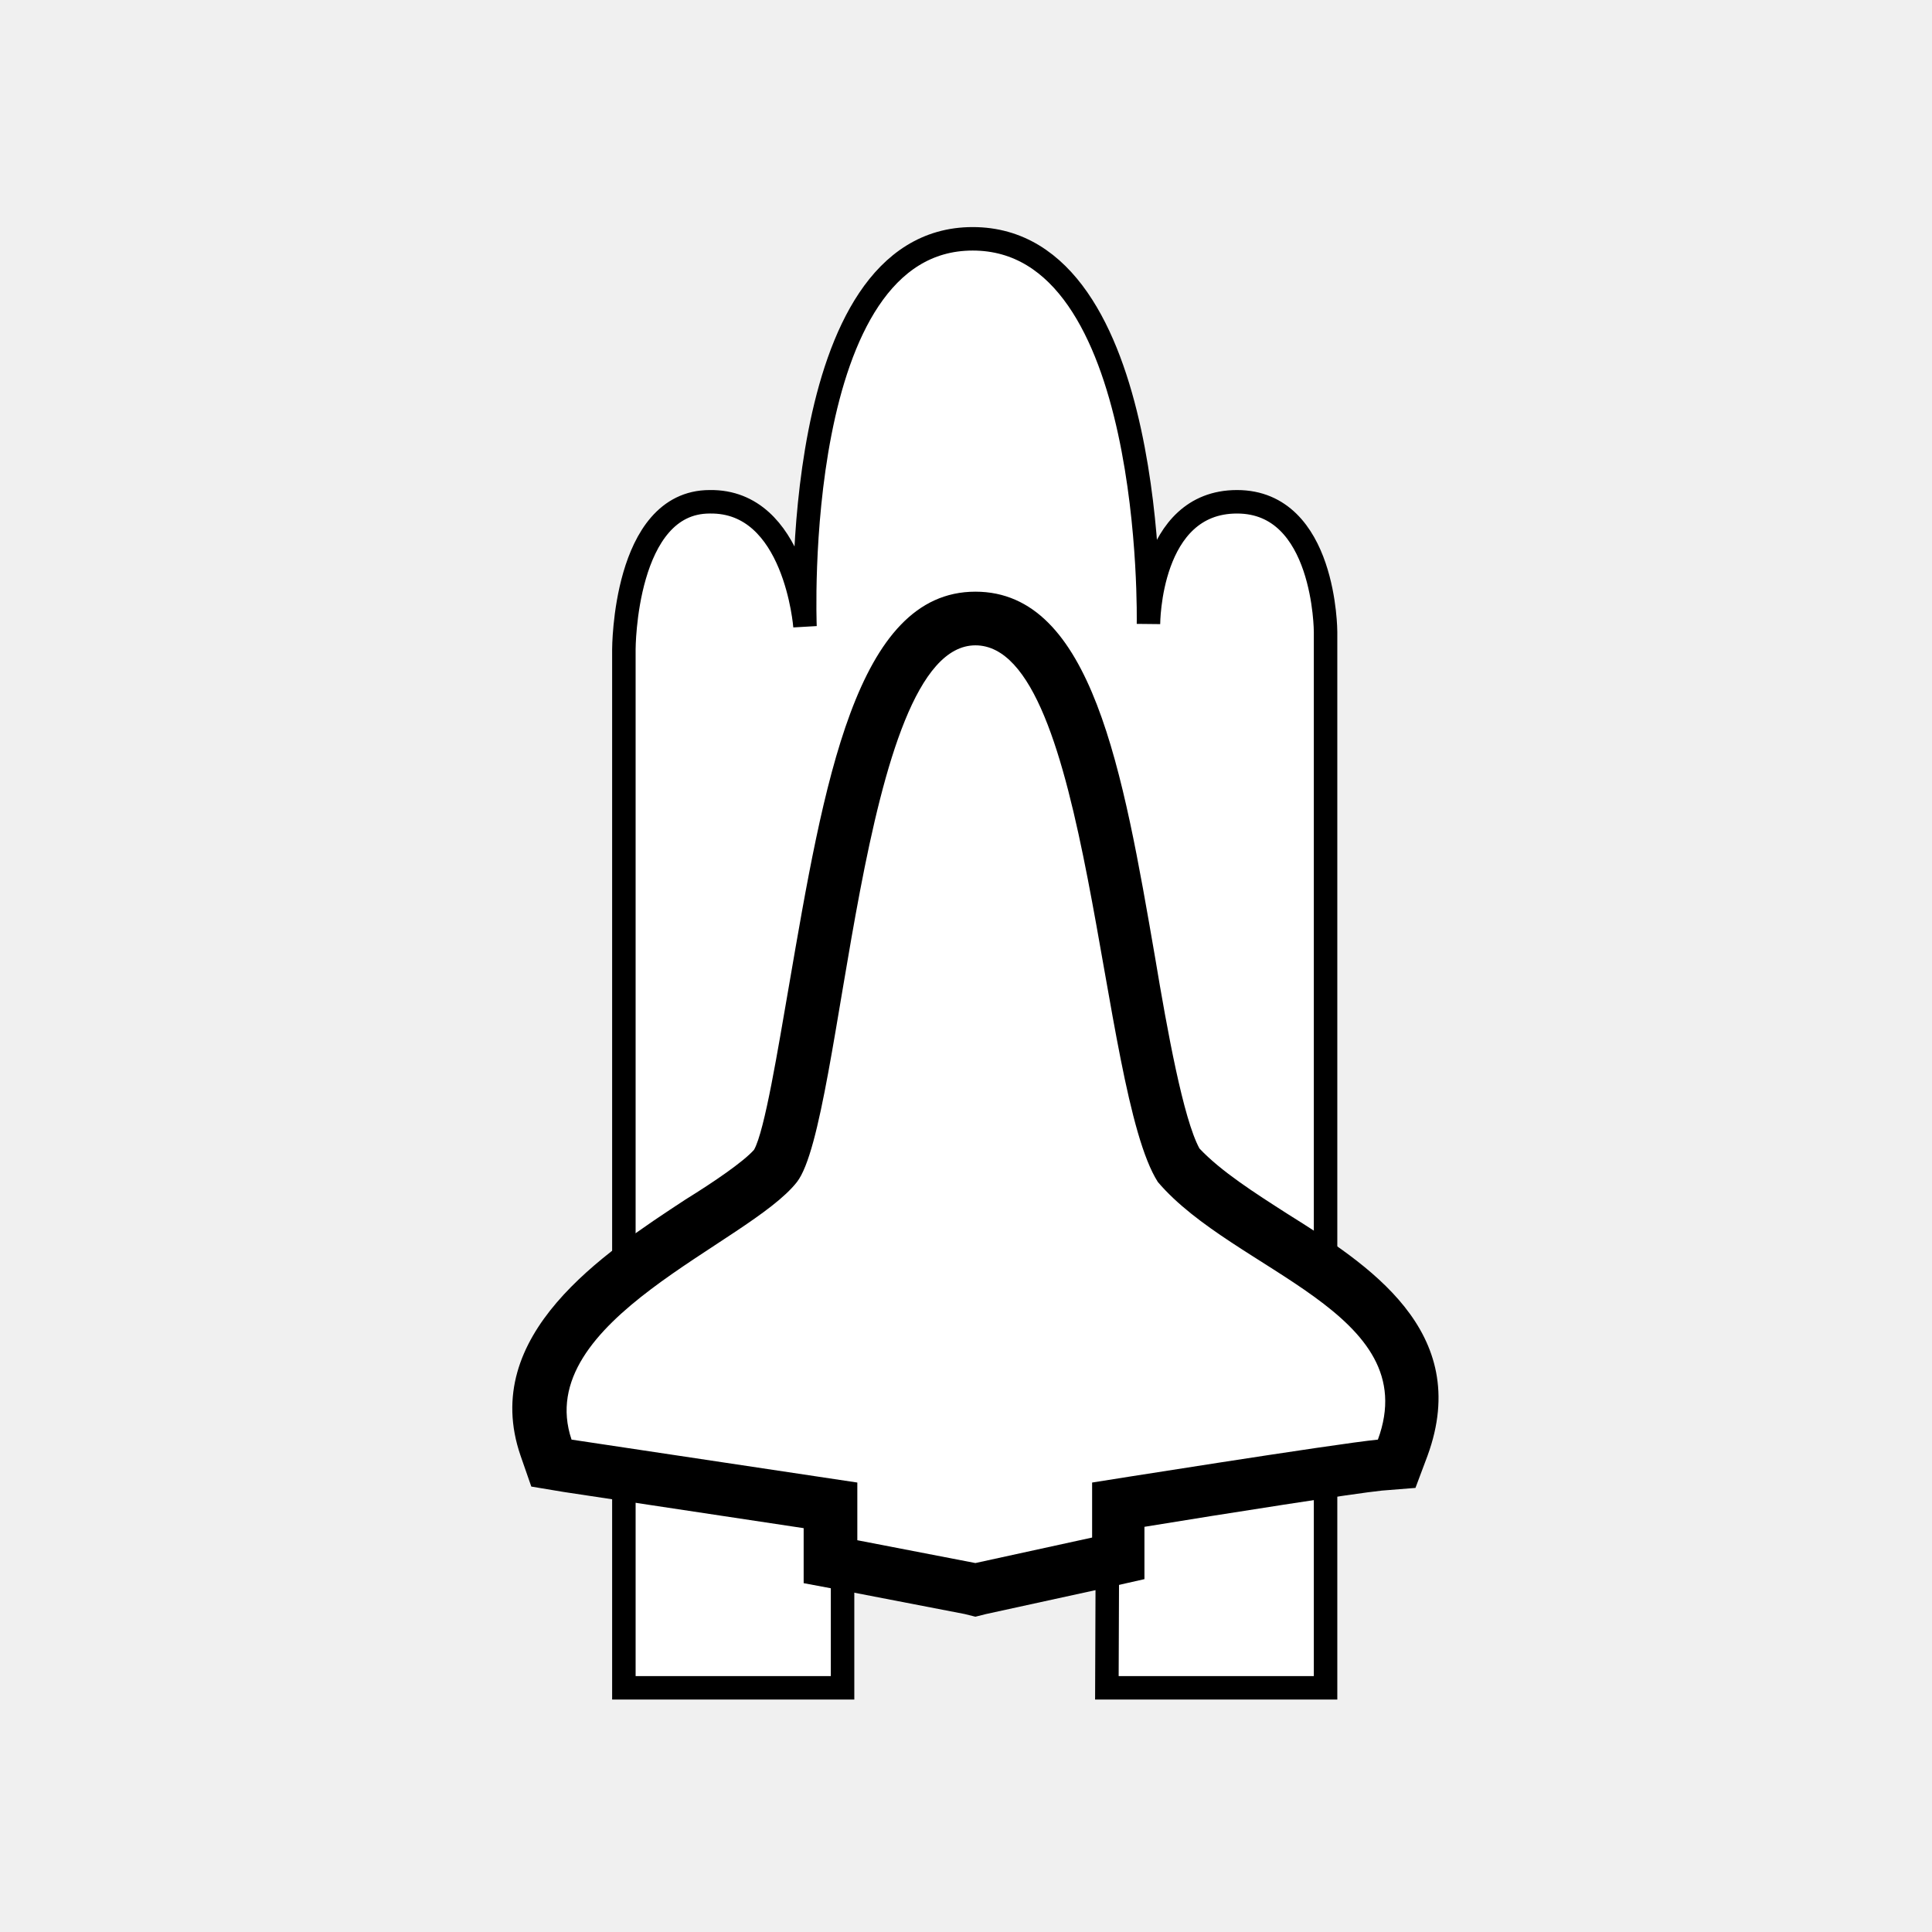
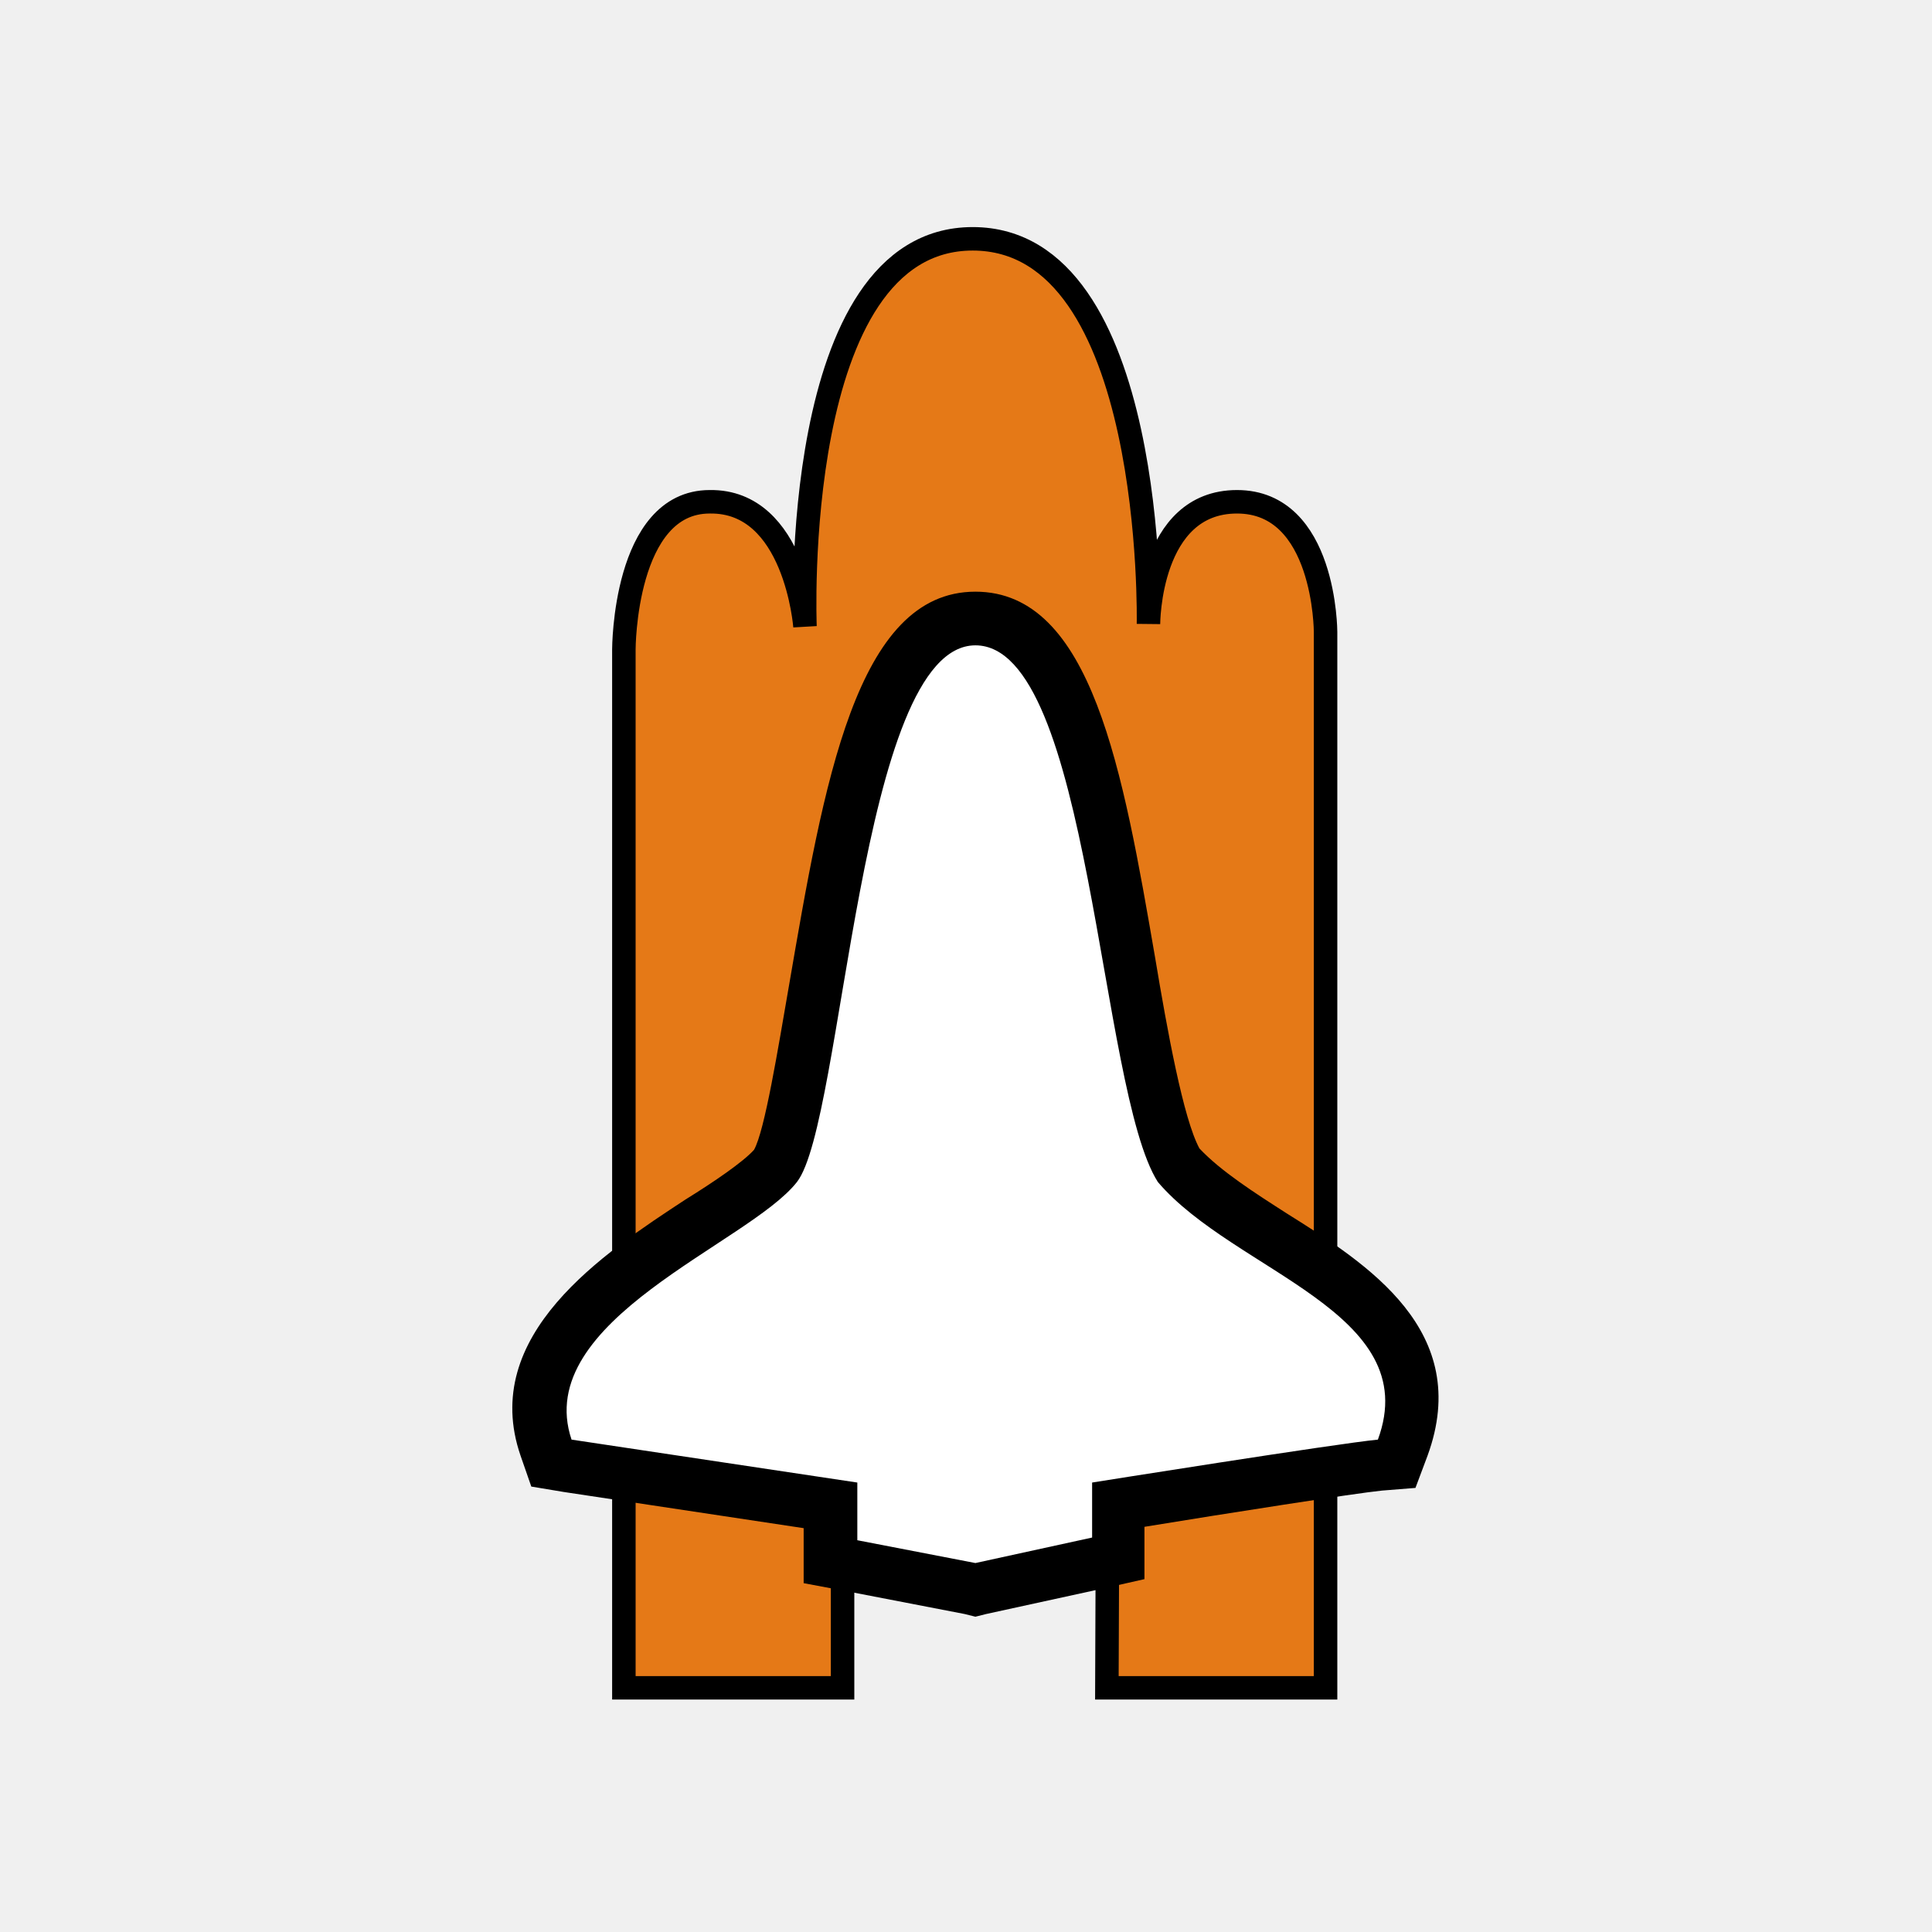
- <svg xmlns="http://www.w3.org/2000/svg" version="1.1" x="0px" y="0px" viewBox="0 0 144 144" style="enable-background:new 0 0 144 144;" xml:space="preserve">
+ <svg xmlns="http://www.w3.org/2000/svg" version="1.1" id="Layer_1" x="0px" y="0px" viewBox="0 0 144 144" style="enable-background:new 0 0 144 144;" xml:space="preserve">
  <style type="text/css">
- 	.st0{fill:#FFFFFF;stroke:#000000;stroke-width:1.75;stroke-miterlimit:10;}
+ 	.st0{fill:#E57917;stroke:#000000;stroke-width:1.75;stroke-miterlimit:10;}
	.st1{fill:#FFFFFF;}
</style>
-   <g id="Layer_2">
+   <g id="Layer_2_00000062913673885654529520000015873652950312164486_">
</g>
  <g id="Shuttle_Icon">
-     <path id="Boosters" class="st0" d="M82.5,125.8h16.3V47.1c0,0,0-9.7-6.6-9.7c-6.6,0-6.6,9.1-6.6,9.1s0.6-28.7-13.1-28.7   S60,46.7,60,46.7s-0.7-9.4-7.1-9.3c-6.4,0-6.4,11-6.4,11v77.4h16.3V100l19.8,0L82.5,125.8z" />
+     <path id="Boosters" class="st0" d="M82.5,125.8h16.3V47.1c0,0,0-9.7-6.6-9.7s-6.6,9.1-6.6,9.1s0.6-28.7-13.1-28.7S60,46.7,60,46.7   s-0.7-9.4-7.1-9.3c-6.4,0-6.4,11-6.4,11v77.4h16.3V100h19.8L82.5,125.8z" />
    <g id="Shuttle">
      <path class="st1" d="M61.8,116.5v-4.2L41,109.1l-0.4-1.2c-2.5-7.6,5.6-12.9,11.5-16.8c2.4-1.6,4.7-3.1,5.6-4.2    c1-1.3,2.1-7.8,3-13.1c2.3-13.6,4.7-27.7,11.9-27.7c7.1,0,9.2,12.5,11.6,25.8c1.1,6.2,2.2,12.6,3.6,15c1.7,2,4.5,3.7,7.2,5.4    c5.5,3.5,12.4,7.8,9.5,15.6l-0.4,1.2l-1.3,0.1c-2.4,0.2-14.9,2.2-19.5,3v4l-10.7,2.3L61.8,116.5z" />
-       <path d="M72.7,48.1c8.6,0,9.2,33.1,13.6,40c5.7,6.7,19.9,9.7,16.4,19.2c-3.1,0.3-21.3,3.2-21.3,3.2v4.1l-8.7,1.9l-8.8-1.7v-4.3    l-21.3-3.2c-3-8.9,13.2-14.6,16.8-19.2C62.9,83.6,64,48.1,72.7,48.1 M72.7,44.1c-8.9,0-11.3,14.3-13.9,29.4    c-0.8,4.6-1.8,10.8-2.6,12.2c-0.8,0.9-3,2.4-5.1,3.7c-6.1,4-15.4,10.1-12.3,19.1l0.8,2.3l2.4,0.4l17.9,2.7v0.8v3.3l3.2,0.6    l8.8,1.7l0.8,0.2l0.8-0.2l8.7-1.9l3.1-0.7v-3.2v-0.7c6.1-1,15.7-2.5,17.7-2.7l2.5-0.2l0.9-2.4c3.4-9.3-4.5-14.3-10.4-18    c-2.5-1.6-5-3.2-6.6-4.9c-1.2-2.2-2.4-8.8-3.3-14.2C83.7,57.5,81.4,44.1,72.7,44.1L72.7,44.1z" />
+       <path d="M72.7,48.1c8.6,0,9.2,33.1,13.6,40c5.7,6.7,19.9,9.7,16.4,19.2c-3.1,0.3-21.3,3.2-21.3,3.2v4.1l-8.7,1.9l-8.8-1.7v-4.3    l-21.3-3.2c-3-8.9,13.2-14.6,16.8-19.2C62.9,83.6,64,48.1,72.7,48.1 M72.7,44.1c-8.9,0-11.3,14.3-13.9,29.4    C58,78.1,57,84.3,56.2,85.7c-0.8,0.9-3,2.4-5.1,3.7c-6.1,4-15.4,10.1-12.3,19.1l0.8,2.3l2.4,0.4l17.9,2.7v0.8v3.3l3.2,0.6l8.8,1.7    l0.8,0.2l0.8-0.2l8.7-1.9l3.1-0.7v-3.2v-0.7c6.1-1,15.7-2.5,17.7-2.7l2.5-0.2l0.9-2.4c3.4-9.3-4.5-14.3-10.4-18    c-2.5-1.6-5-3.2-6.6-4.9c-1.2-2.2-2.4-8.8-3.3-14.2C83.7,57.5,81.4,44.1,72.7,44.1L72.7,44.1z" />
    </g>
  </g>
</svg>
